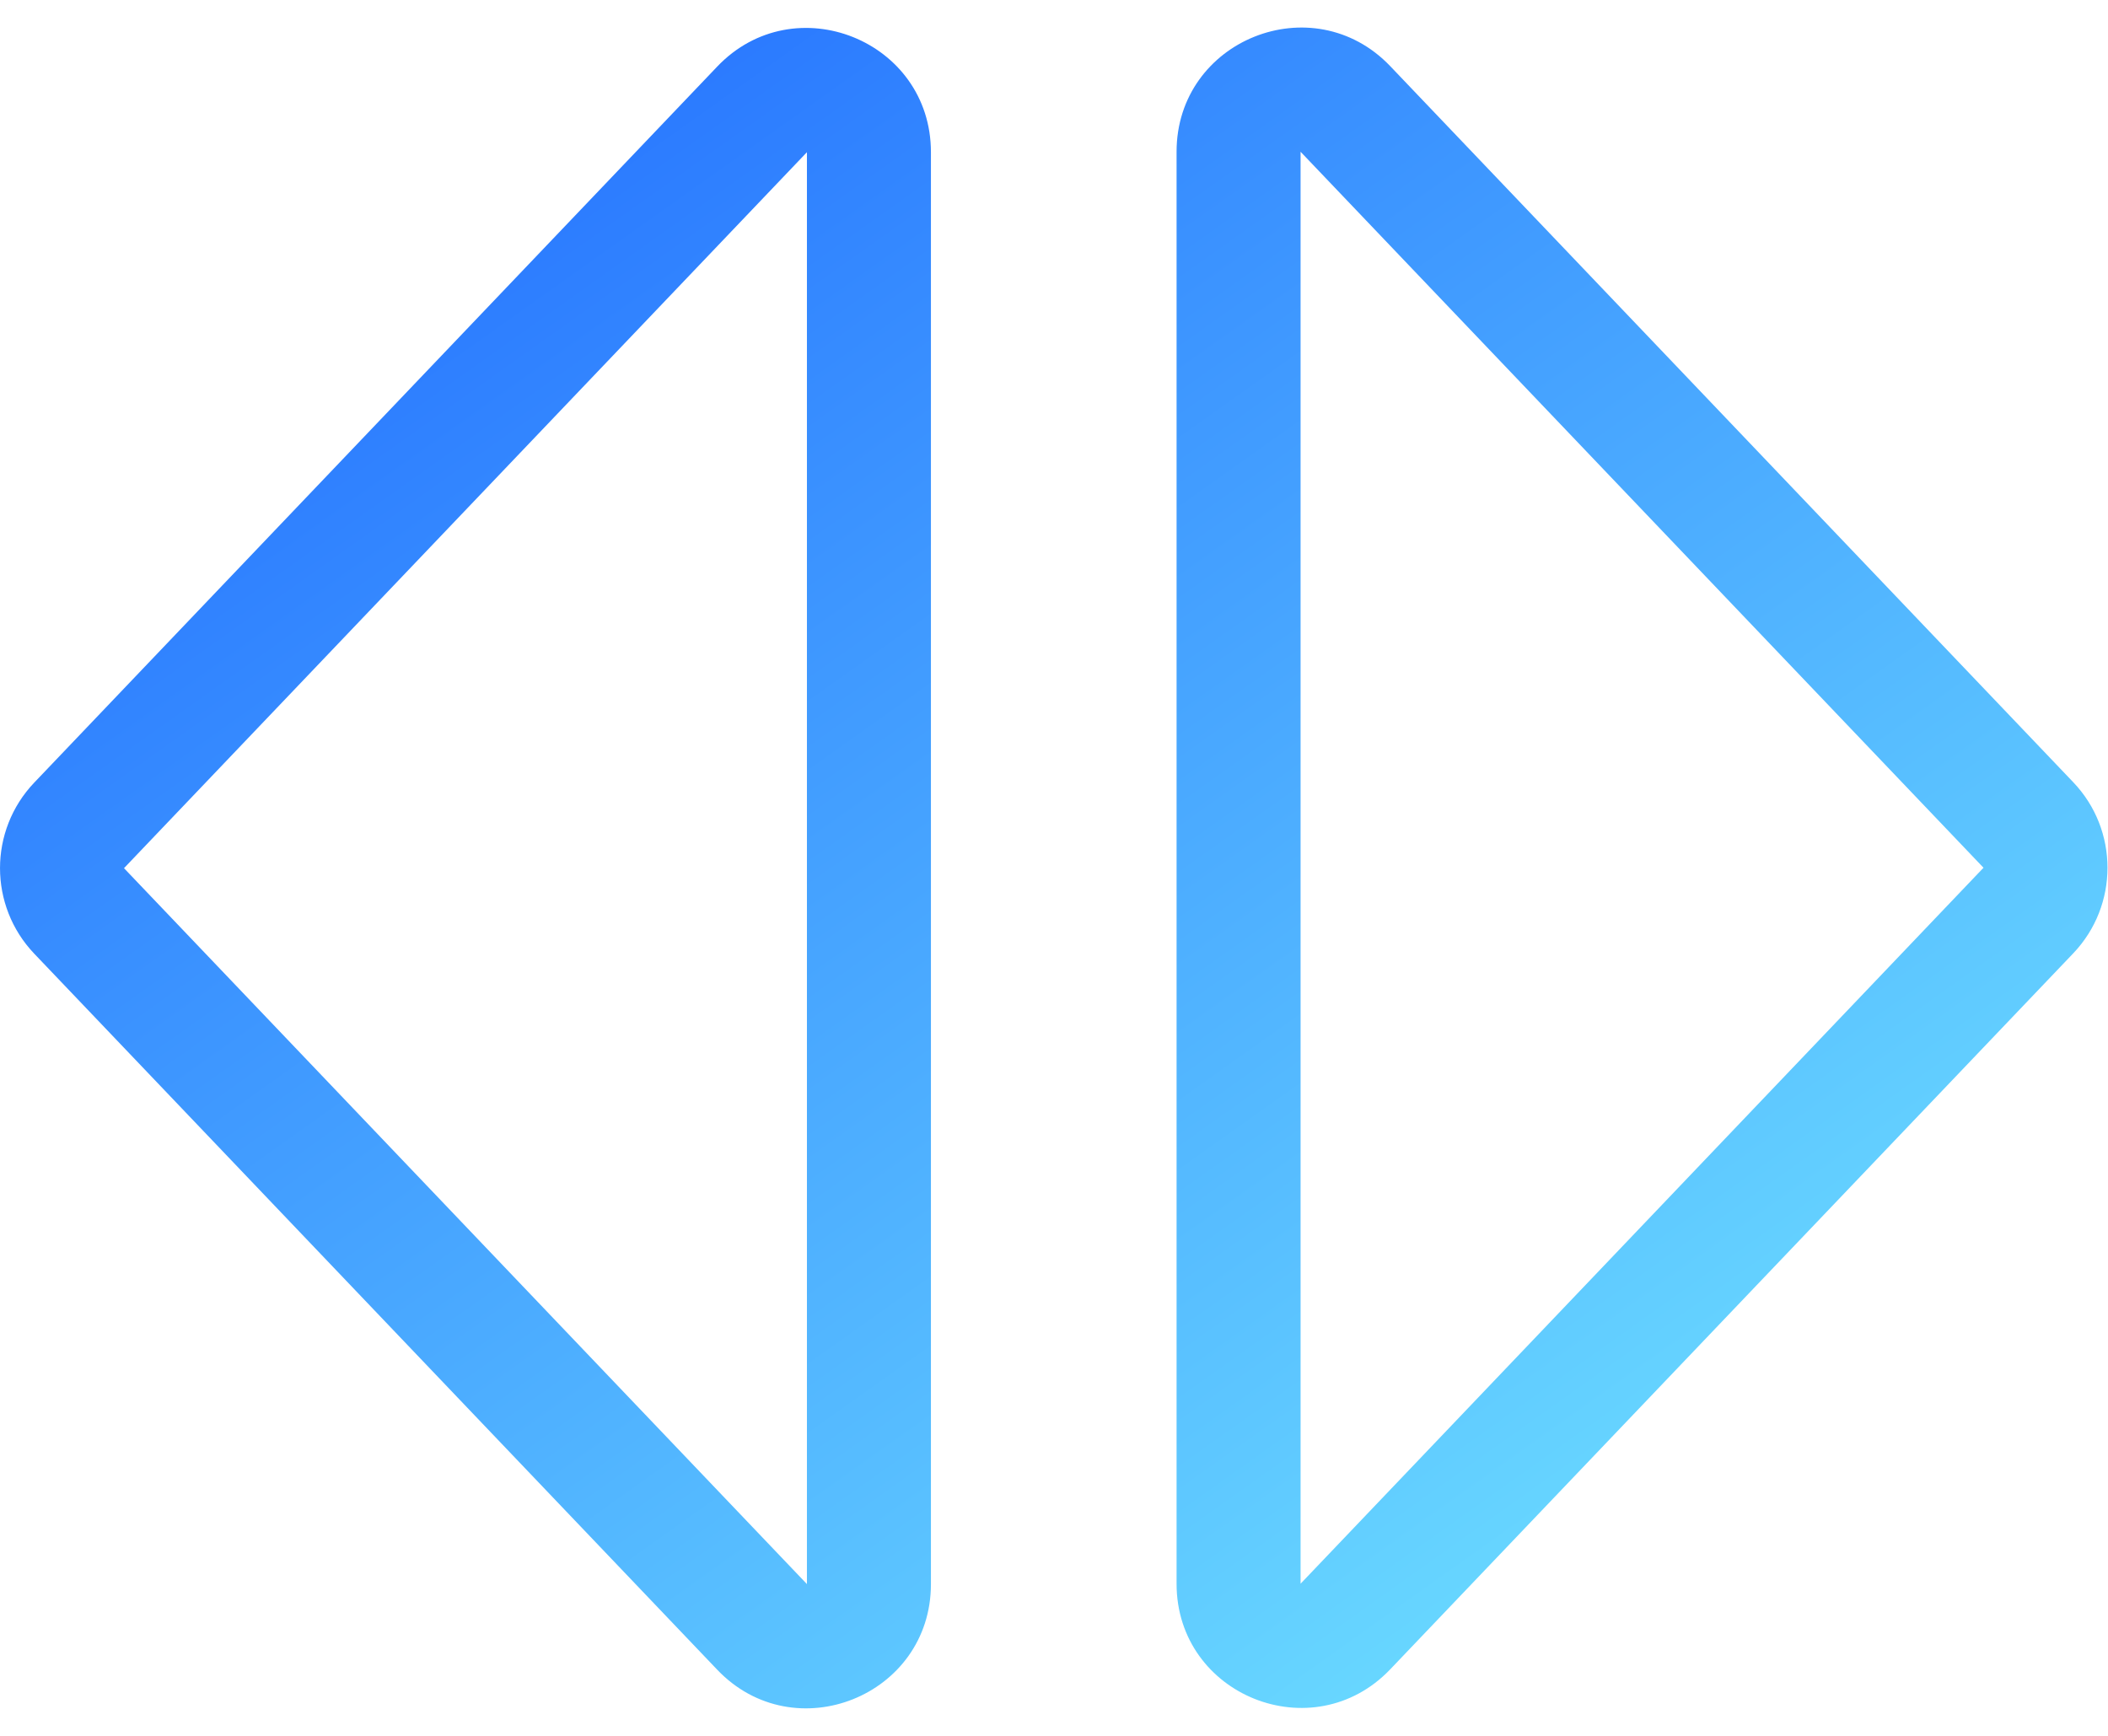
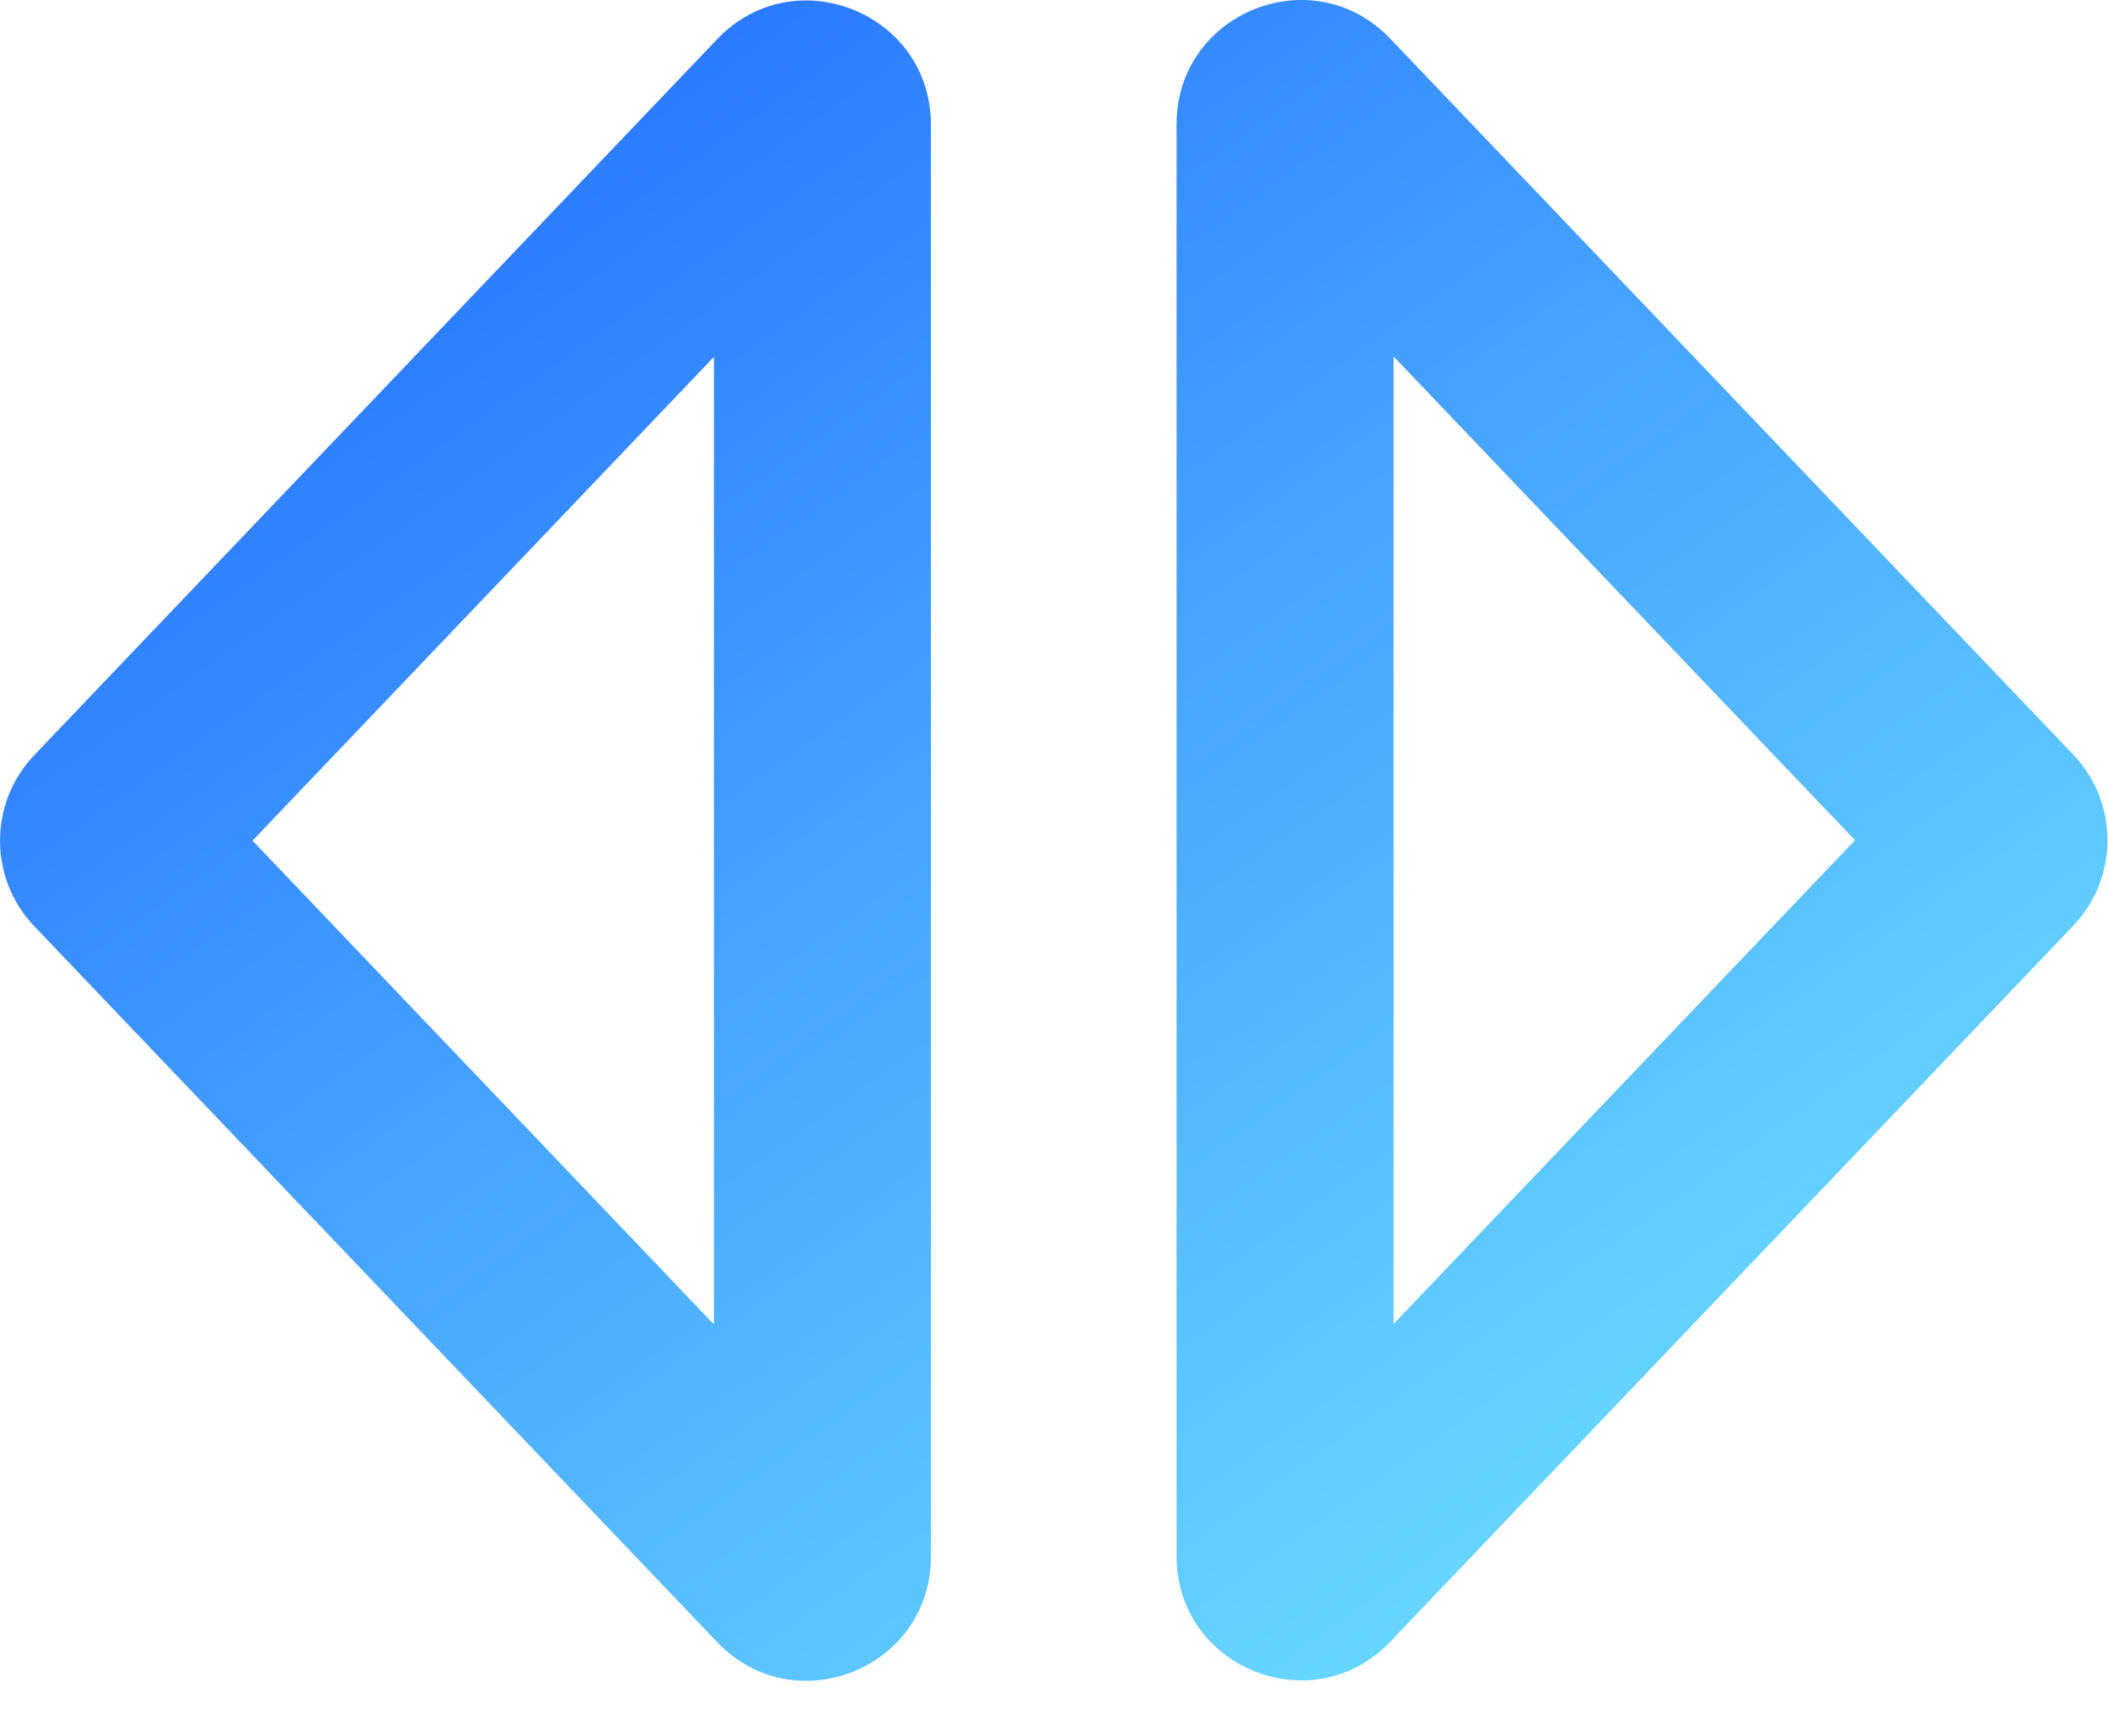
<svg xmlns="http://www.w3.org/2000/svg" width="34" height="28" viewBox="0 0 34 28" fill="none">
-   <path fill-rule="evenodd" clip-rule="evenodd" d="M31.992 13.997L20.977 25.546V2.448L31.992 13.997ZM33.439 12.617C34.176 13.389 34.176 14.605 33.439 15.378L22.424 26.926C21.178 28.232 18.977 27.351 18.977 25.546V2.448C18.977 0.644 21.178 -0.238 22.424 1.068L33.439 12.617ZM2 14.004L13.015 2.455L13.015 25.552L2 14.004ZM0.553 15.384C-0.184 14.611 -0.184 13.396 0.553 12.623L11.568 1.074C12.813 -0.232 15.015 0.65 15.015 2.455L15.015 25.552C15.015 27.357 12.813 28.239 11.568 26.933L0.553 15.384Z" fill="url(#paint0_linear)" />
+   <path fill-rule="evenodd" clip-rule="evenodd" d="M22.477 5.75L29.919 13.553L22.477 21.356V5.75ZM33.439 12.172C34.176 12.945 34.176 14.161 33.439 14.933L22.424 26.482C21.178 27.788 18.977 26.906 18.977 25.102V2.004C18.977 0.199 21.178 -0.682 22.424 0.624L33.439 12.172ZM11.515 21.363L4.073 13.56L11.515 5.757L11.515 21.363ZM0.553 14.941C-0.184 14.168 -0.184 12.952 0.553 12.18L11.568 0.631C12.813 -0.675 15.015 0.207 15.015 2.011L15.015 25.109C15.015 26.914 12.813 27.795 11.568 26.489L0.553 14.941Z" fill="url(#paint0_linear)" />
  <defs>
-     <linearGradient id="paint0_linear" x1="3.035" y1="2.381" x2="23.747" y2="31.523" gradientUnits="userSpaceOnUse">
+     <linearGradient id="paint0_linear" x1="3.035" y1="1.937" x2="23.748" y2="31.079" gradientUnits="userSpaceOnUse">
      <stop stop-color="#236EFF" />
      <stop offset="1" stop-color="#71E5FF" />
    </linearGradient>
  </defs>
</svg>
